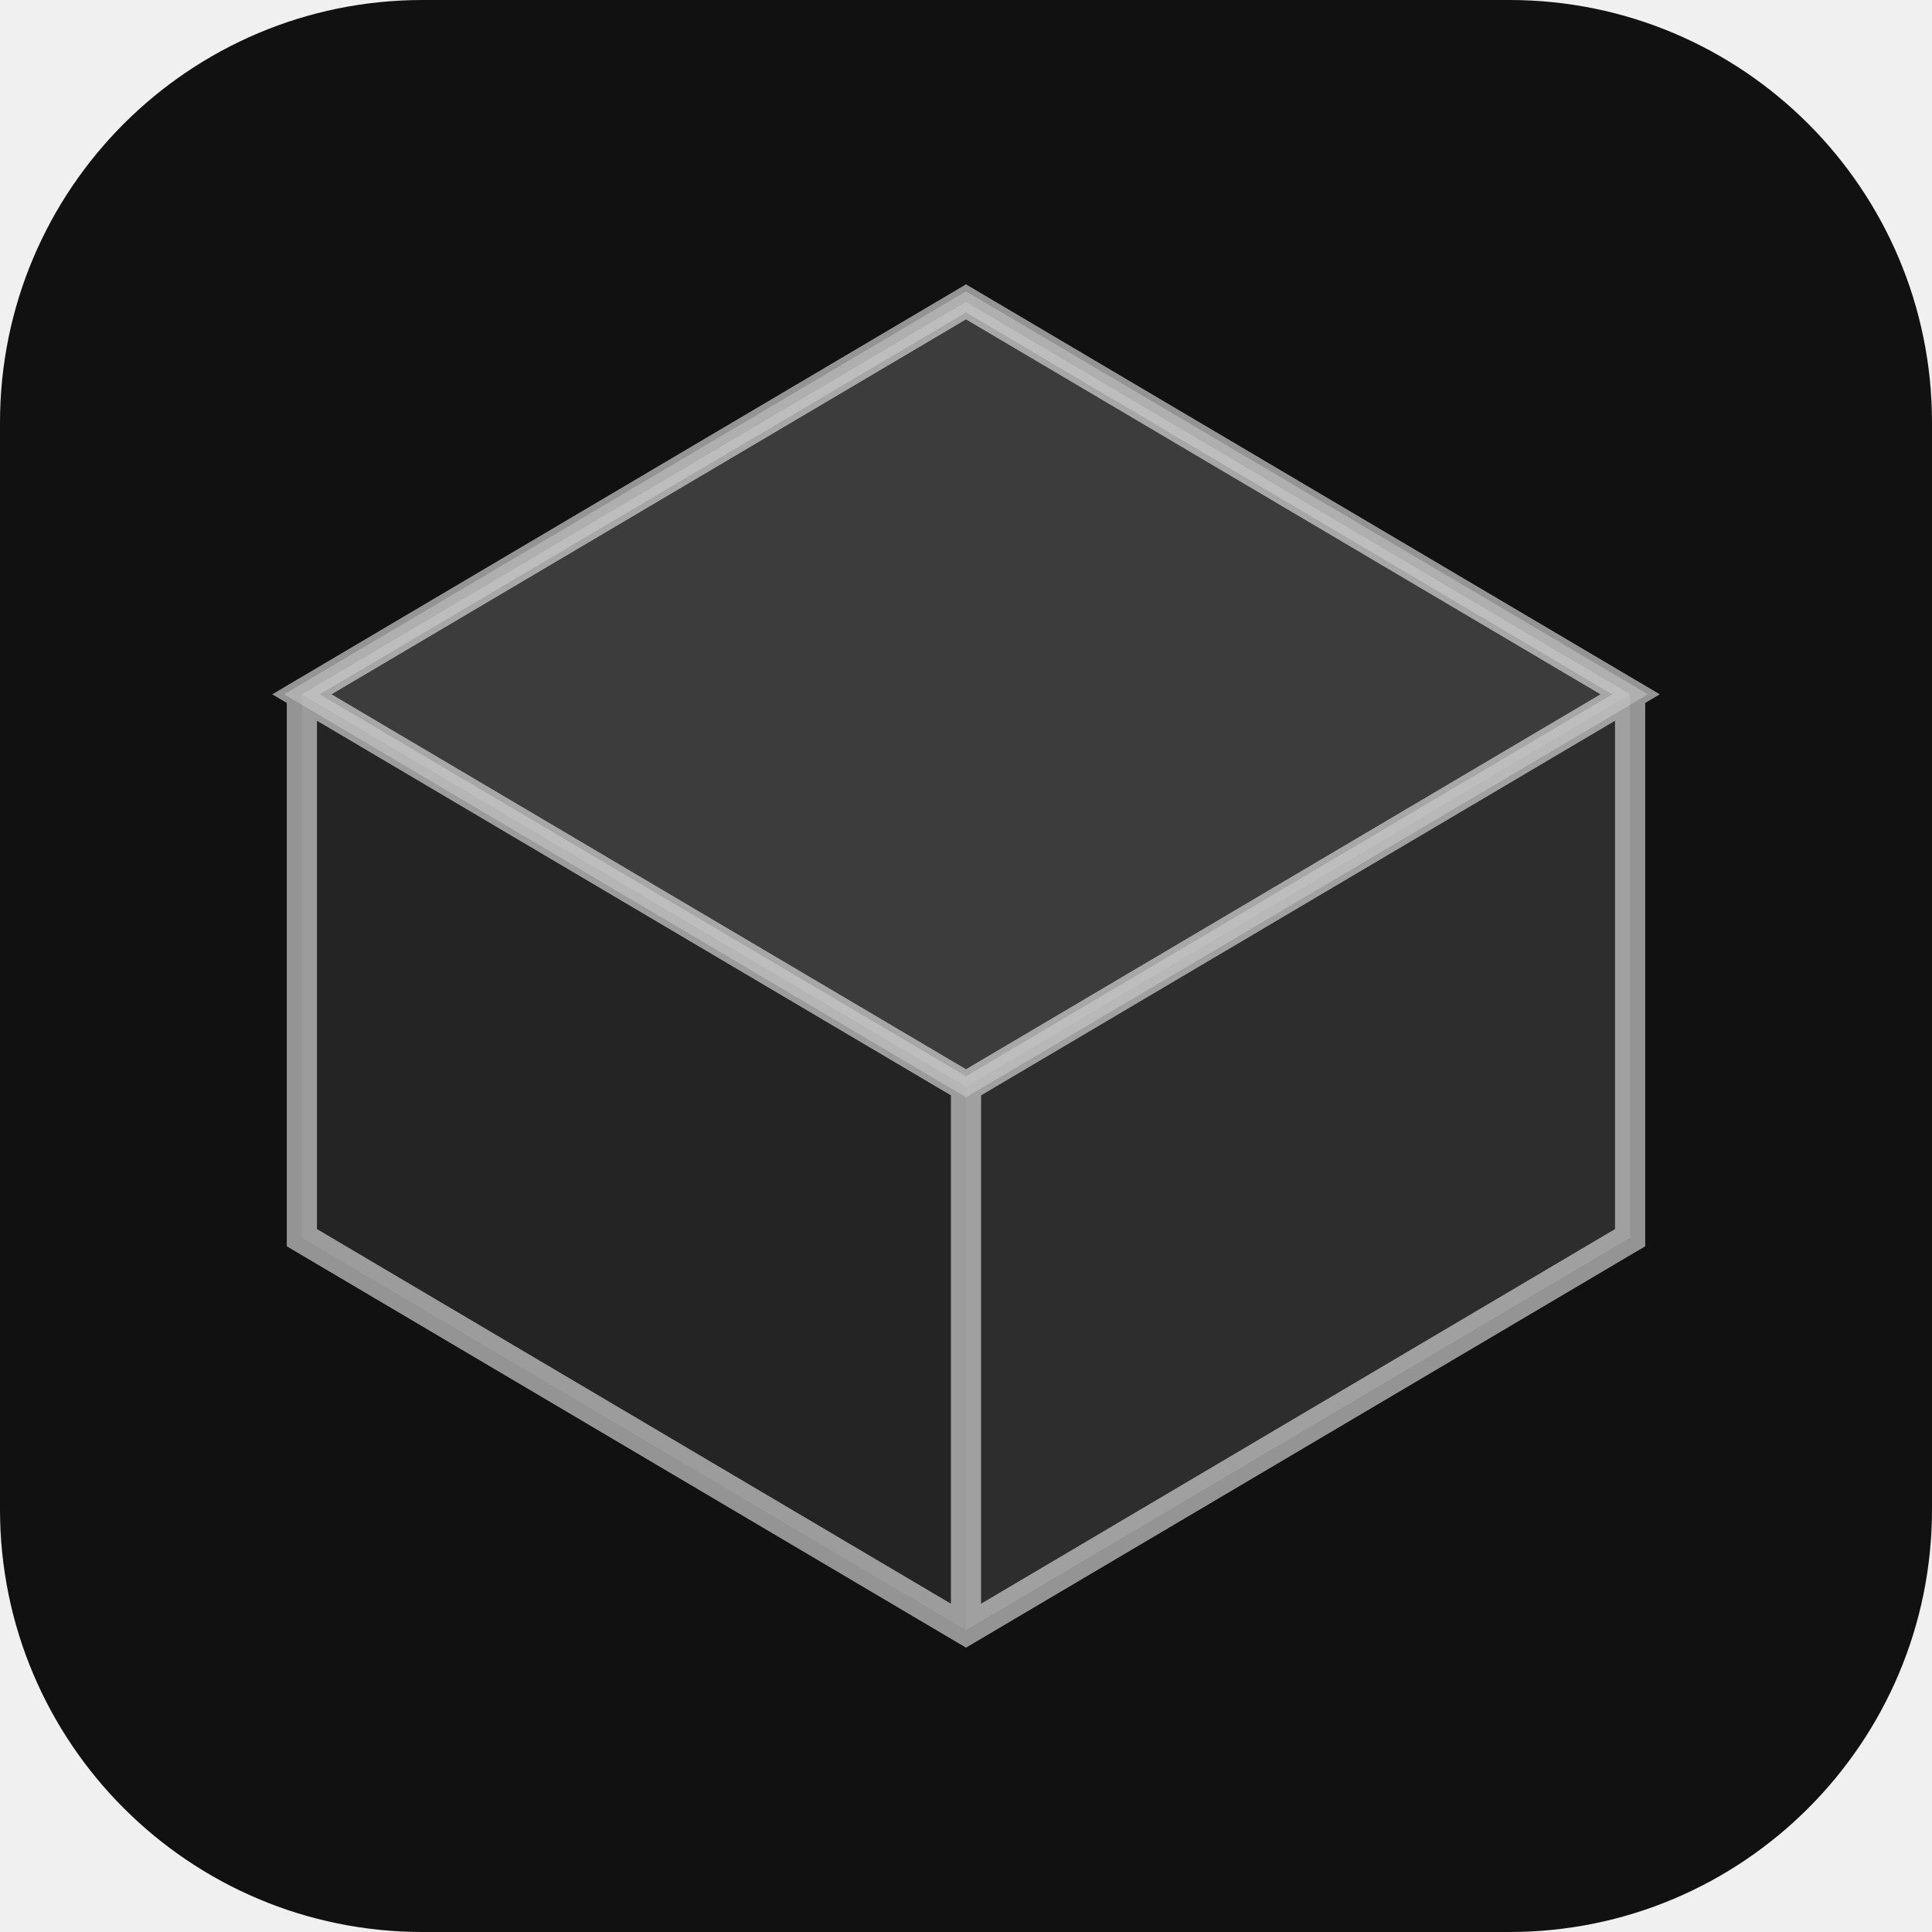
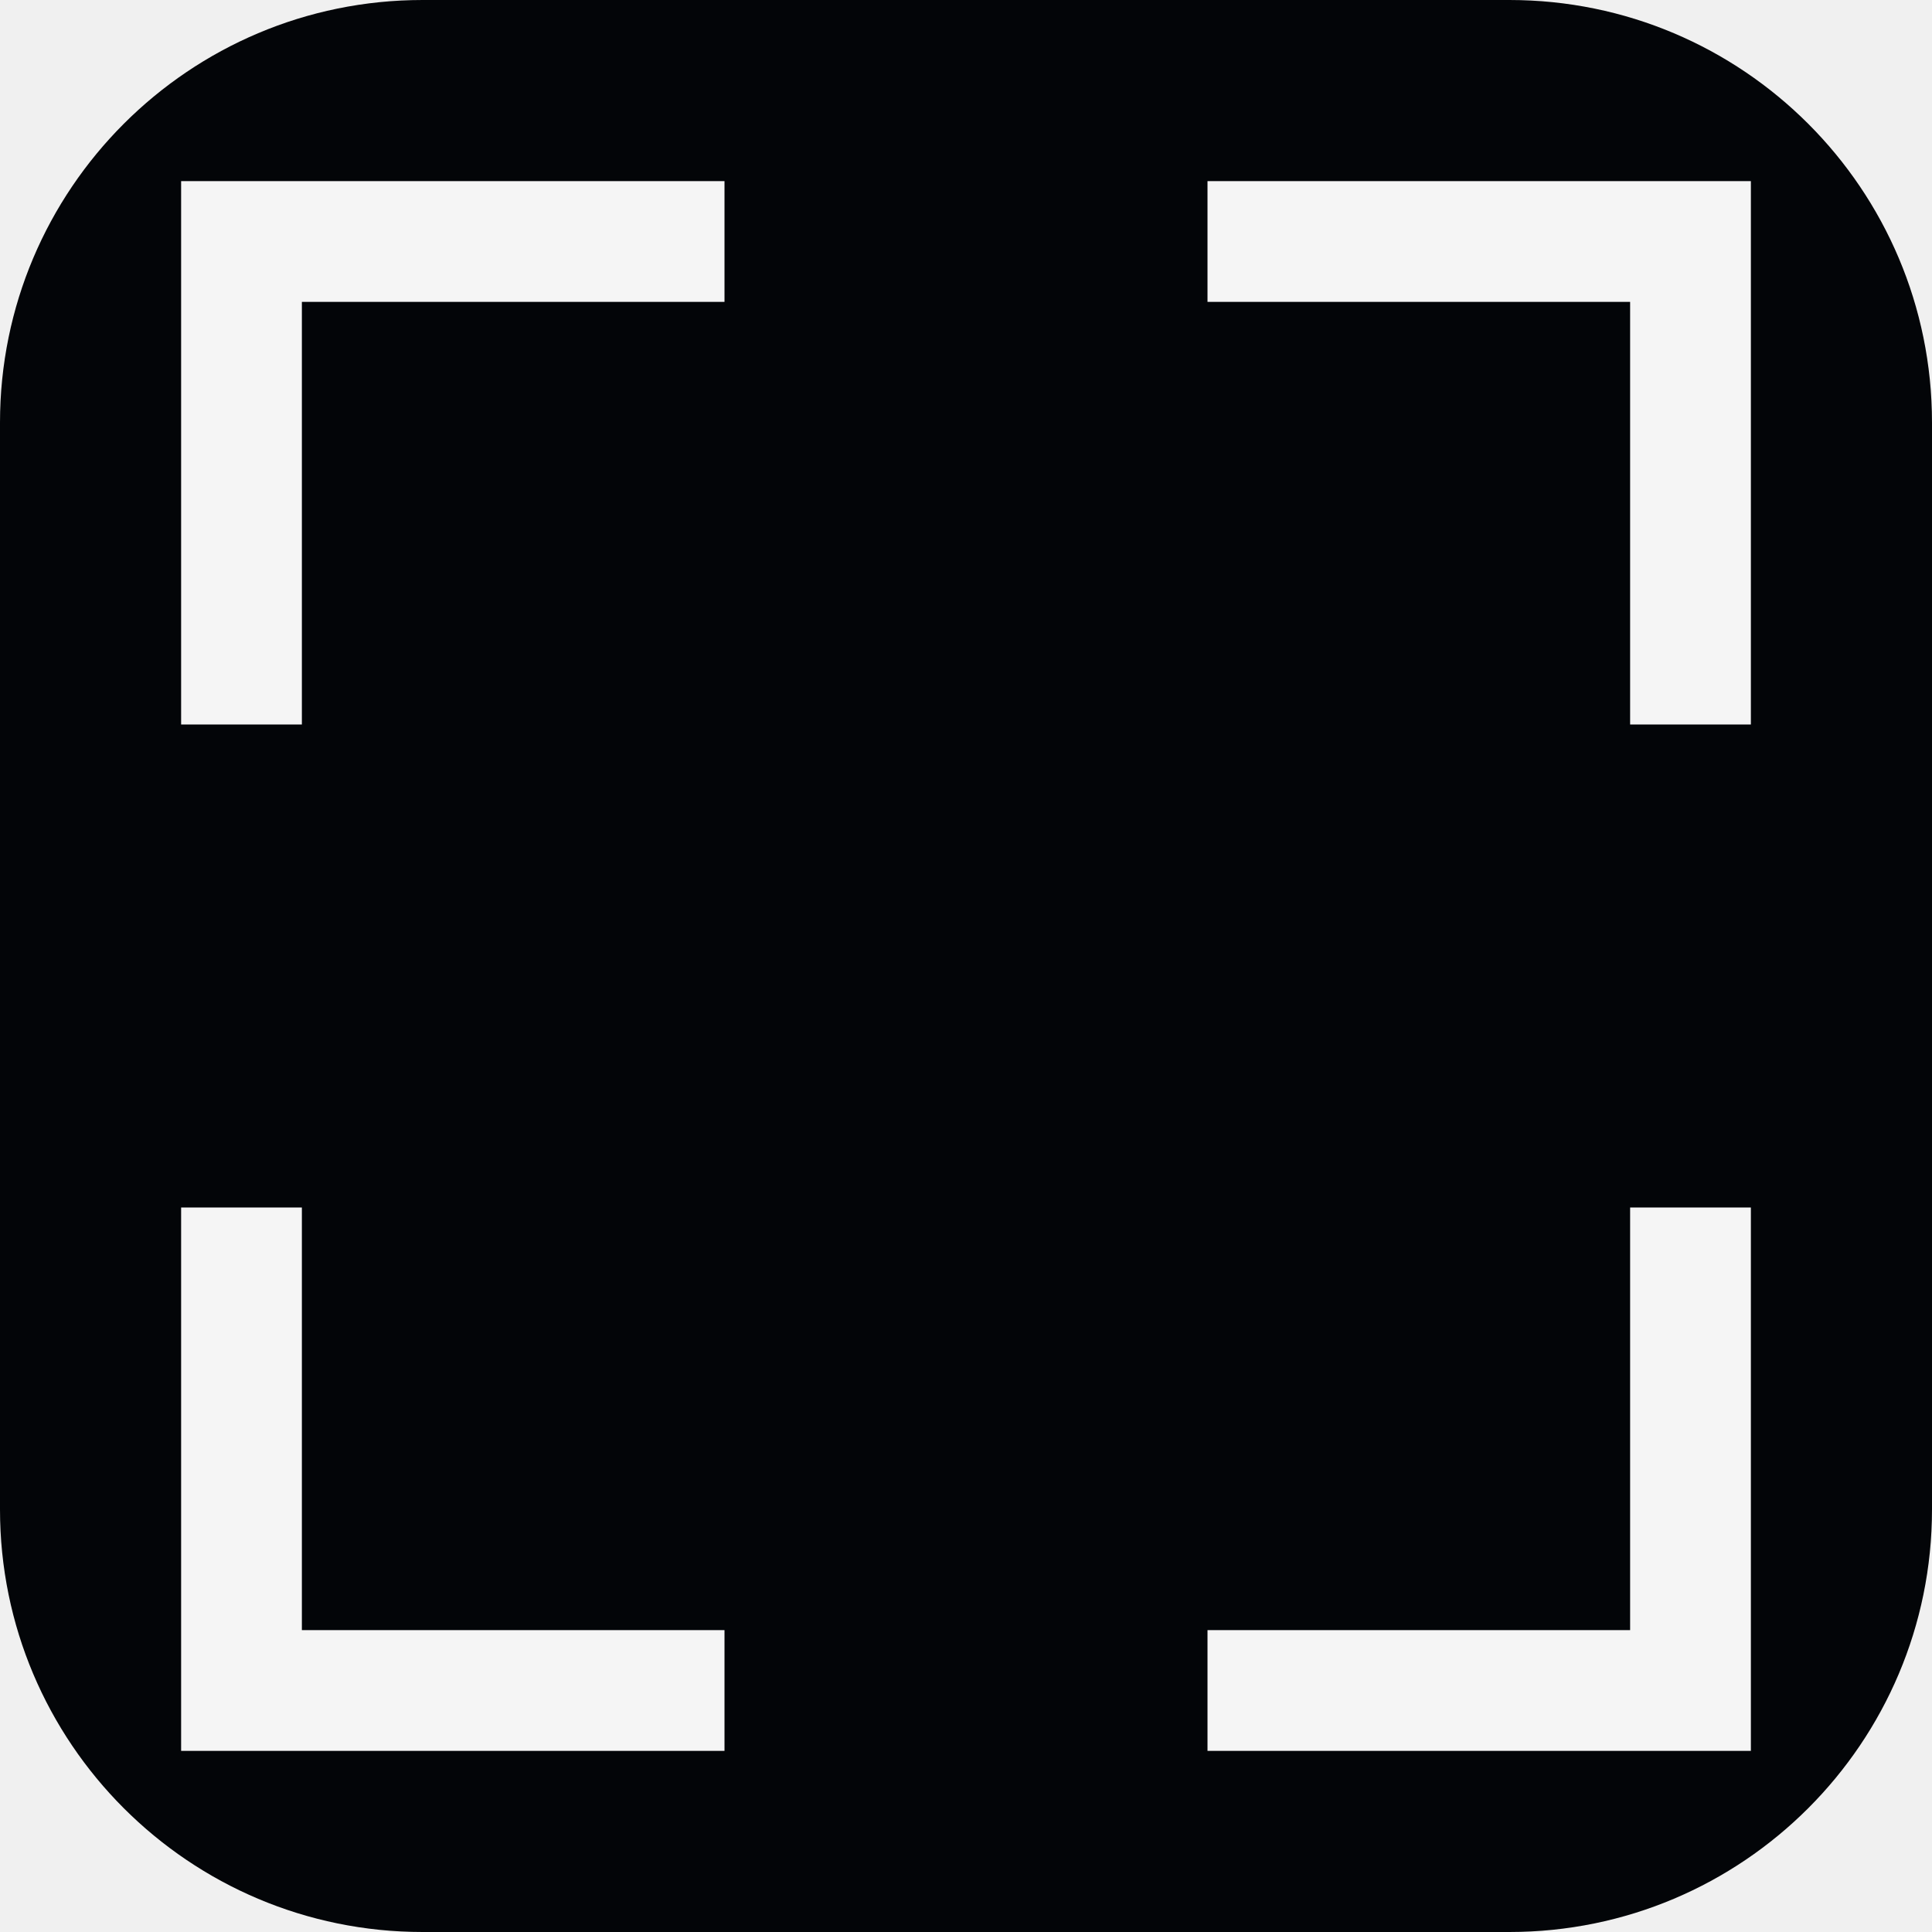
<svg xmlns="http://www.w3.org/2000/svg" viewBox="0 0 32 32" fill="none">
-   <rect width="32" height="32" rx="7" fill="#111111" />
-   <path d="M16 5 L27 11.5 L16 18 L5 11.5Z" fill="white" opacity="0.18" />
-   <path d="M5 11.5 L16 18 L16 27 L5 20.5Z" fill="white" opacity="0.08" />
-   <path d="M16 18 L27 11.5 L27 20.5 L16 27Z" fill="white" opacity="0.12" />
-   <path d="M16 5 L27 11.5 L16 18 L5 11.5Z M5 11.5 L5 20.5 L16 27 L27 20.5 L27 11.5 M16 18 L16 27" stroke="rgba(255,255,255,0.55)" stroke-width="0.5" fill="none" />
-   <path d="M16 5 L27 11.5 L16 18 L5 11.5Z" stroke="rgba(255,255,255,0.25)" stroke-width="0.3" fill="none" />
+   <rect width="32" height="32" rx="7" fill="#030508" />
+   <g stroke="#f5f5f5" stroke-width="2" stroke-linecap="square" fill="none">
+     <path d="M4 11 L4 4 L11 4" />
+     <path d="M21 4 L28 4 L28 11" />
+     <path d="M28 21 L28 28 L21 28" />
+     <path d="M11 28 L4 28 L4 21" />
+   </g>
</svg>
